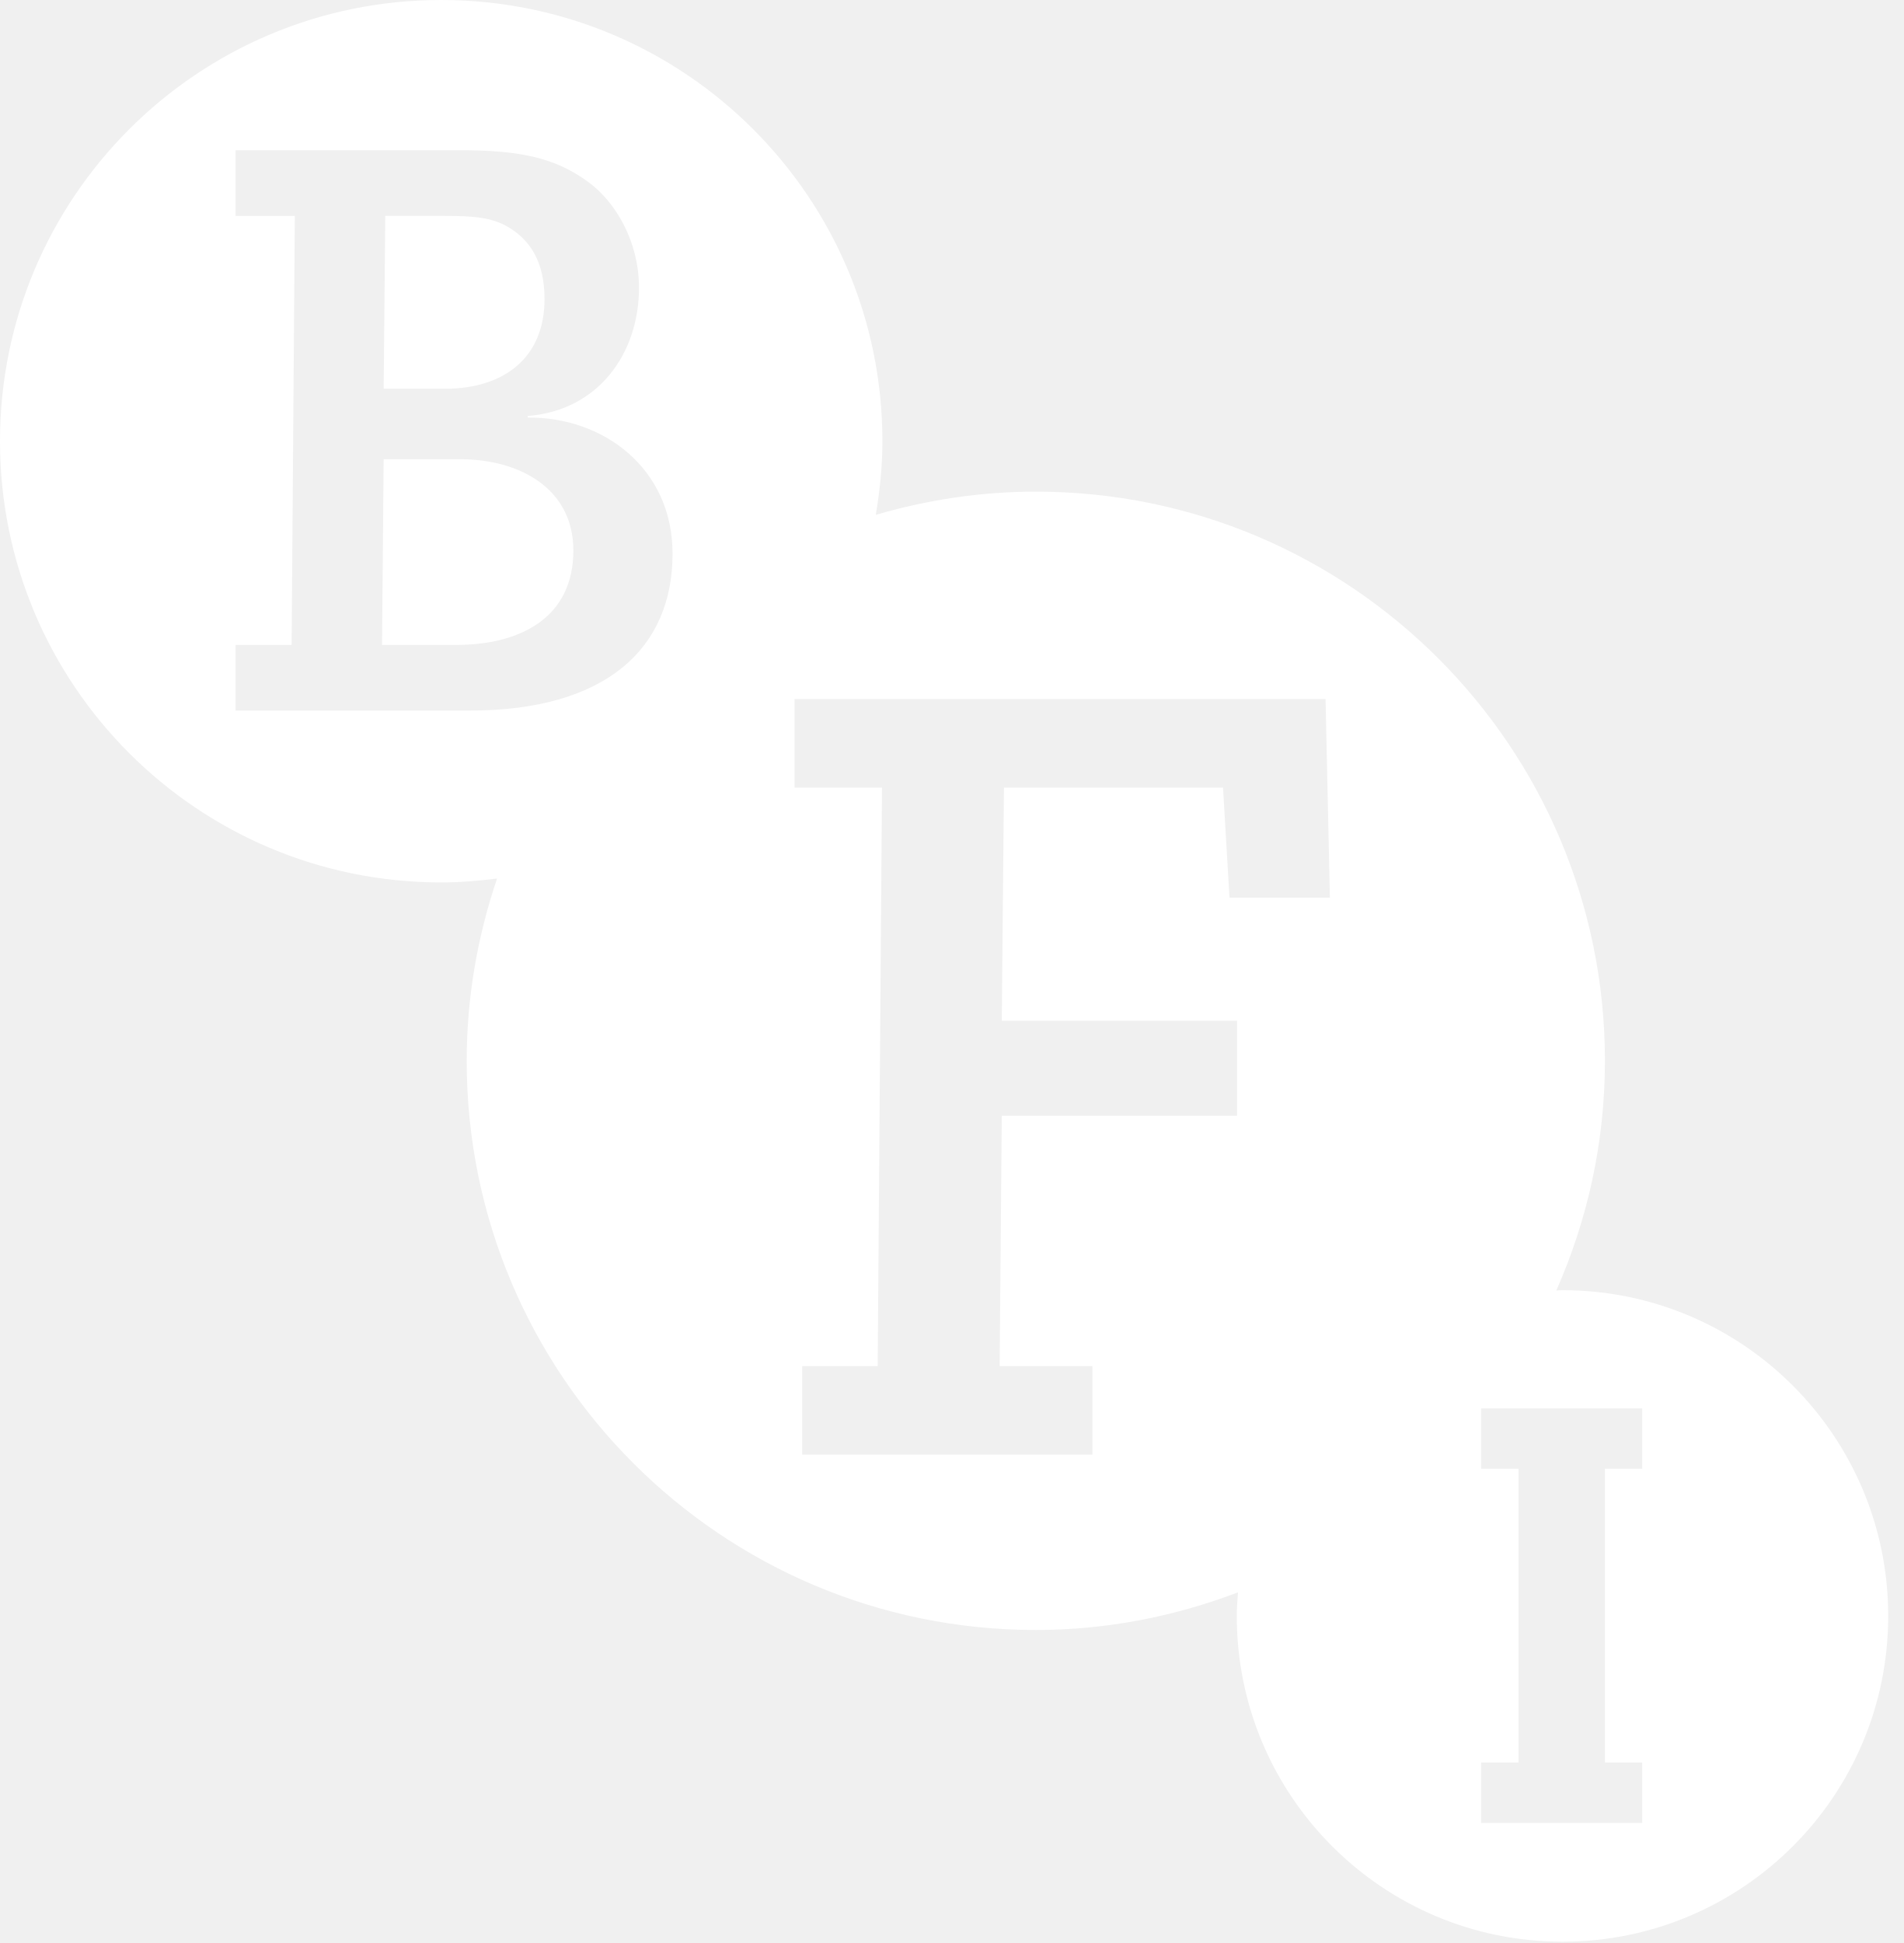
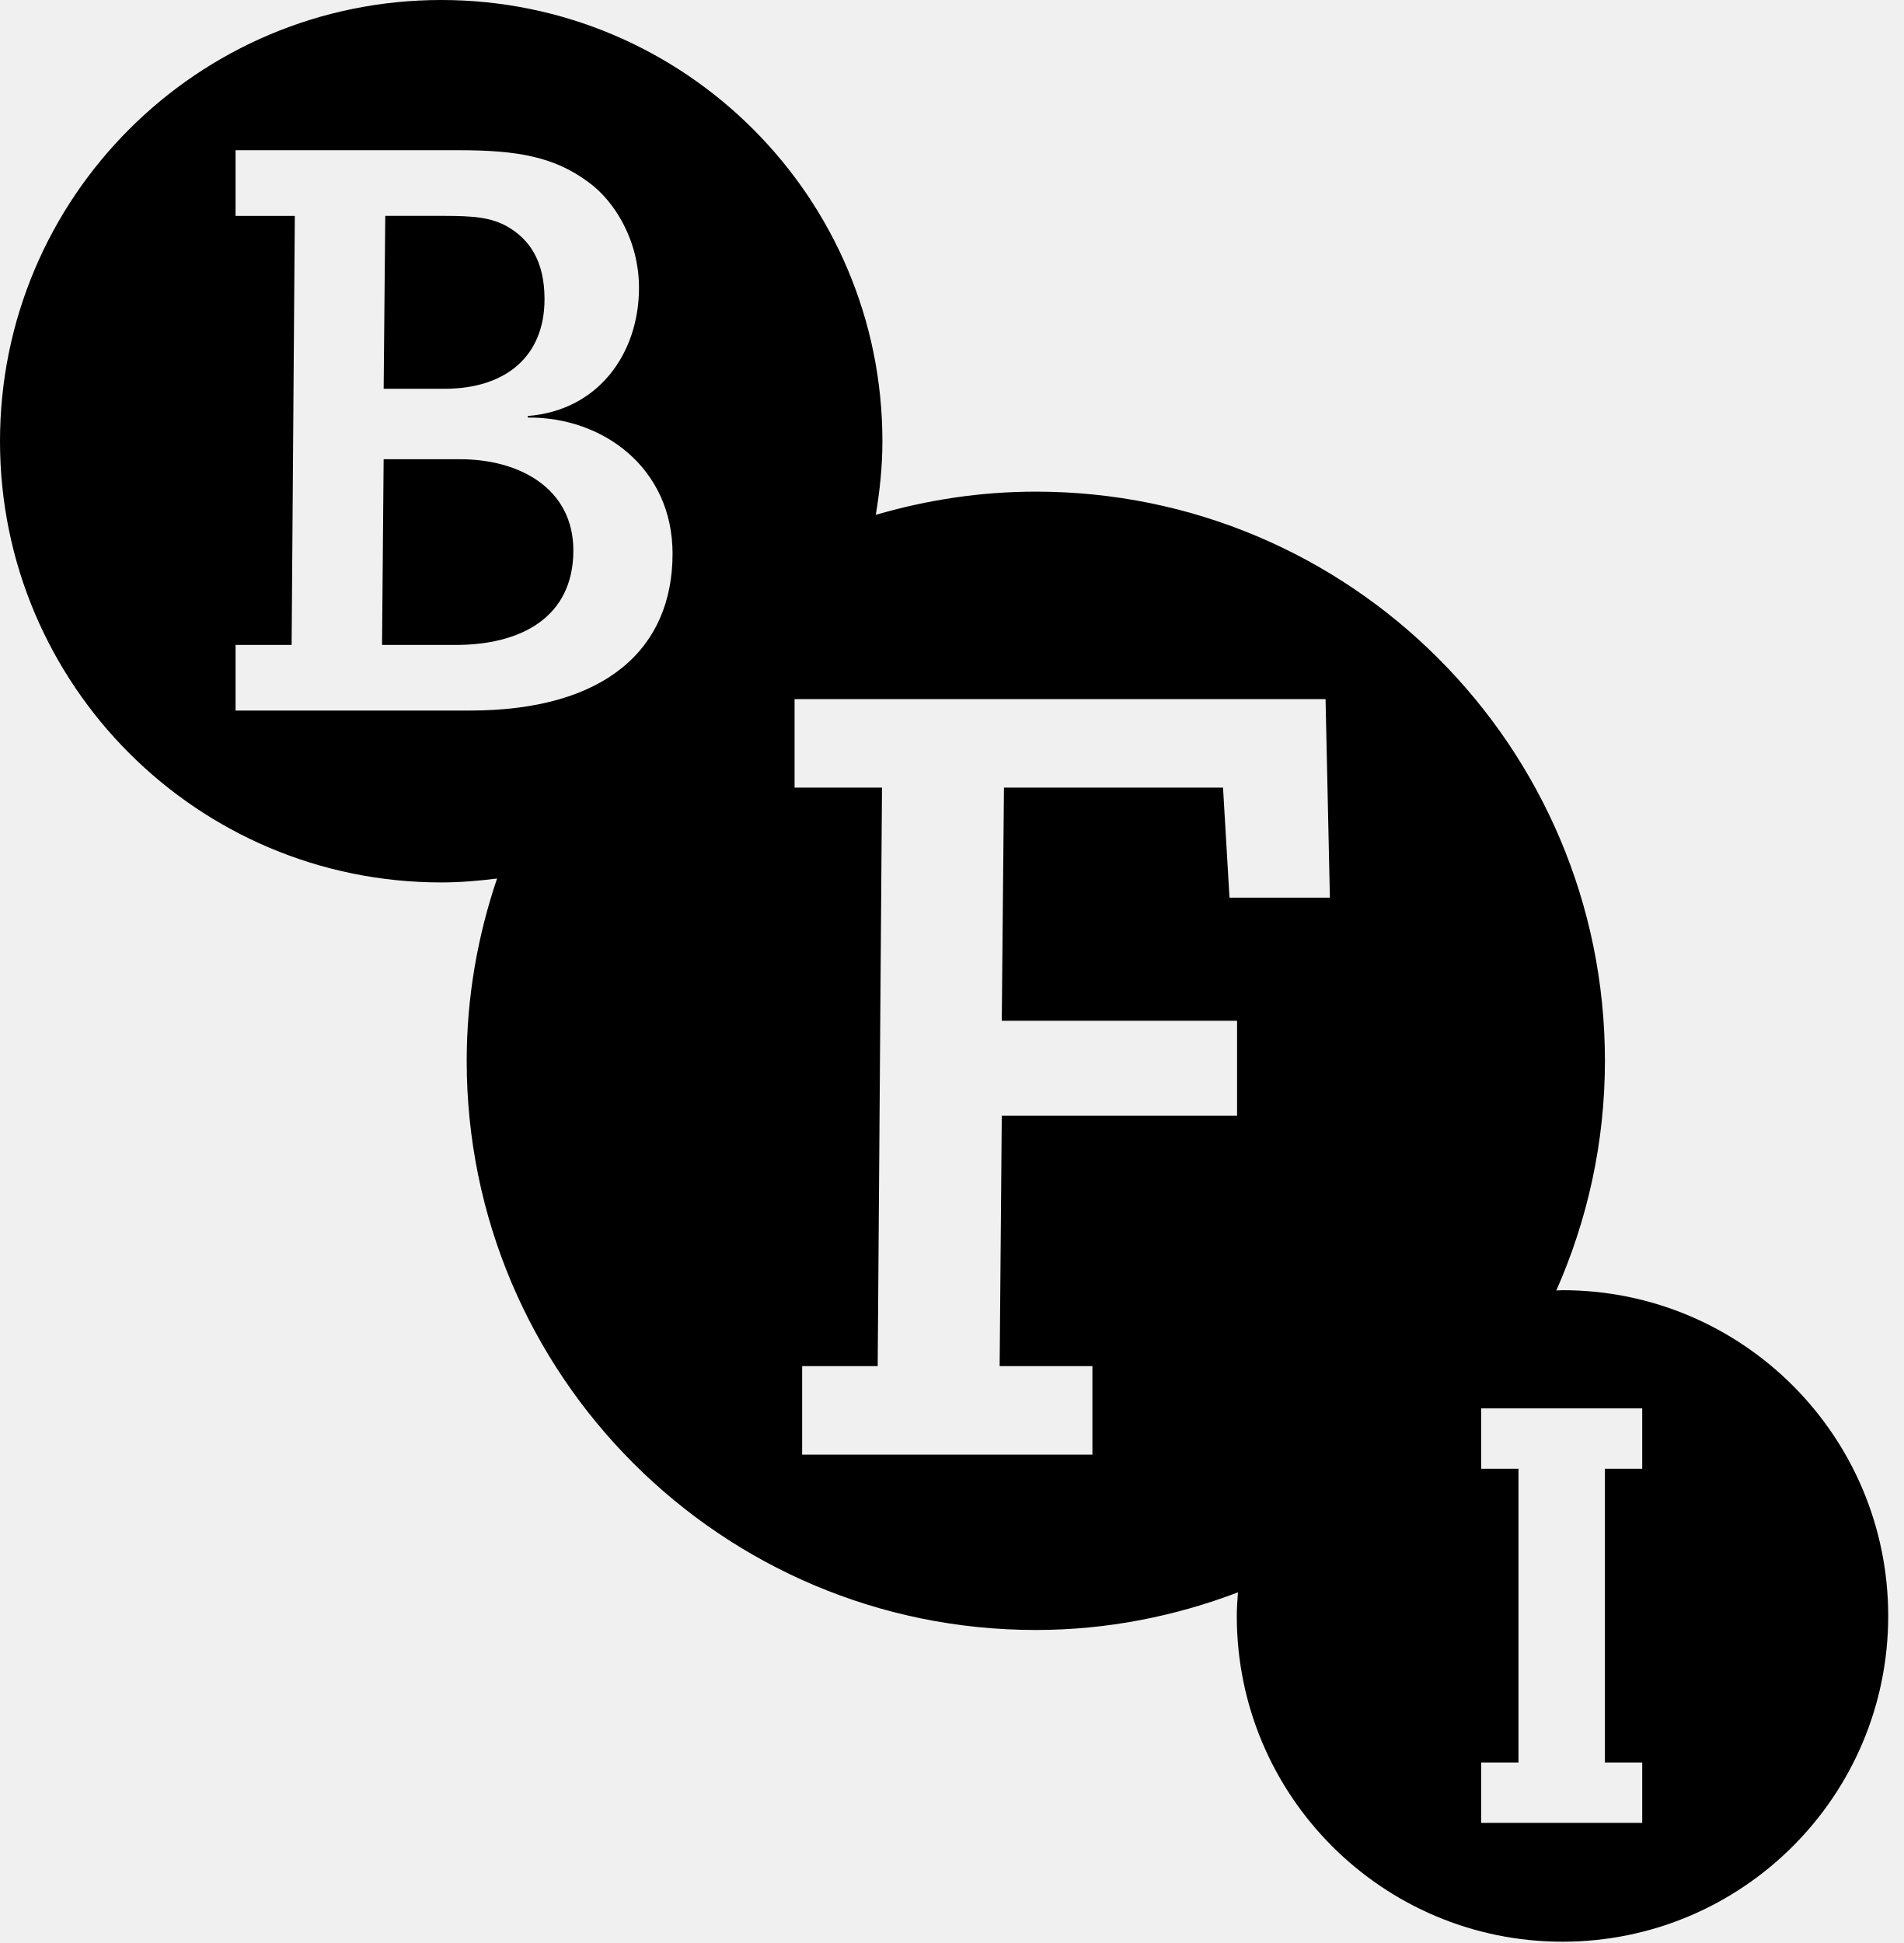
<svg xmlns="http://www.w3.org/2000/svg" width="98px" height="100px" viewBox="0 0 98 100" version="1.1">
  <g id="Branding-/-BFI-Logo-/-Black" stroke="none" stroke-width="1" fill="none" fill-rule="evenodd">
-     <g id="BFI-Logo-Copy" fill="#FFFFFF">
+     <g id="BFI-Logo-Copy" fill="#000000">
      <path d="M28.027,15.396 C28.027,13.418 27.245,12.306 26.091,11.647 C25.268,11.194 24.402,11.11 22.837,11.11 L19.83,11.11 L19.747,20.009 L22.878,20.009 C26.008,20.009 28.027,18.361 28.027,15.396" id="Fill-15" />
      <path d="M23.7,23.636 L19.746,23.636 L19.664,33.193 L23.456,33.193 C26.79,33.193 29.511,31.791 29.511,28.331 C29.511,25.119 26.708,23.636 23.7,23.636" id="Fill-16" />
      <path d="M80.422,66.402 C80.315,66.402 80.211,66.416 80.104,66.418 C81.703,62.801 82.607,58.808 82.607,54.599 C82.607,38.419 69.493,25.303 53.313,25.303 C50.451,25.303 47.692,25.733 45.077,26.498 C45.285,25.263 45.418,24.002 45.418,22.708 C45.418,10.166 35.25,0 22.71,0 C10.166,0 0,10.166 0,22.708 C0,35.248 10.166,45.416 22.71,45.416 C23.686,45.416 24.641,45.334 25.584,45.215 C24.586,48.164 24.021,51.312 24.021,54.599 C24.021,70.775 37.136,83.89 53.313,83.89 C56.984,83.89 60.481,83.185 63.719,81.953 C63.69,82.356 63.658,82.758 63.658,83.168 C63.658,92.427 71.163,99.933 80.422,99.933 C89.682,99.933 97.187,92.427 97.187,83.168 C97.187,73.908 89.682,66.402 80.422,66.402 L80.422,66.402 Z M24.194,36.57 L12.124,36.57 L12.124,33.192 L15.01,33.192 L15.174,11.111 L12.124,11.111 L12.124,7.731 L23.618,7.731 C26.627,7.731 28.522,8.063 30.294,9.379 C31.652,10.37 32.889,12.388 32.889,14.817 C32.889,18.157 30.827,21.122 27.163,21.41 L27.163,21.491 C31.035,21.45 34.617,24.088 34.617,28.496 C34.617,33.397 31.157,36.57 24.194,36.57 L24.194,36.57 Z M63.673,52.535 L63.673,57.423 L51.562,57.423 L51.452,70.31 L56.227,70.31 L56.227,74.865 L41.287,74.865 L41.287,70.31 L45.175,70.31 L45.397,40.536 L40.897,40.536 L40.897,36.263 L40.897,35.98 L41.108,35.98 L68.227,35.98 L68.45,46.2 L63.283,46.2 L62.95,40.536 L51.674,40.536 L51.562,52.535 L63.673,52.535 Z M84.526,75.592 L82.606,75.592 L82.606,90.709 L84.526,90.709 L84.526,93.818 L76.236,93.818 L76.236,90.709 L78.157,90.709 L78.157,75.592 L76.236,75.592 L76.236,72.805 L76.236,72.485 L76.476,72.485 L84.526,72.485 L84.526,75.592 Z" id="Fill-17" />
    </g>
  </g>
</svg>
